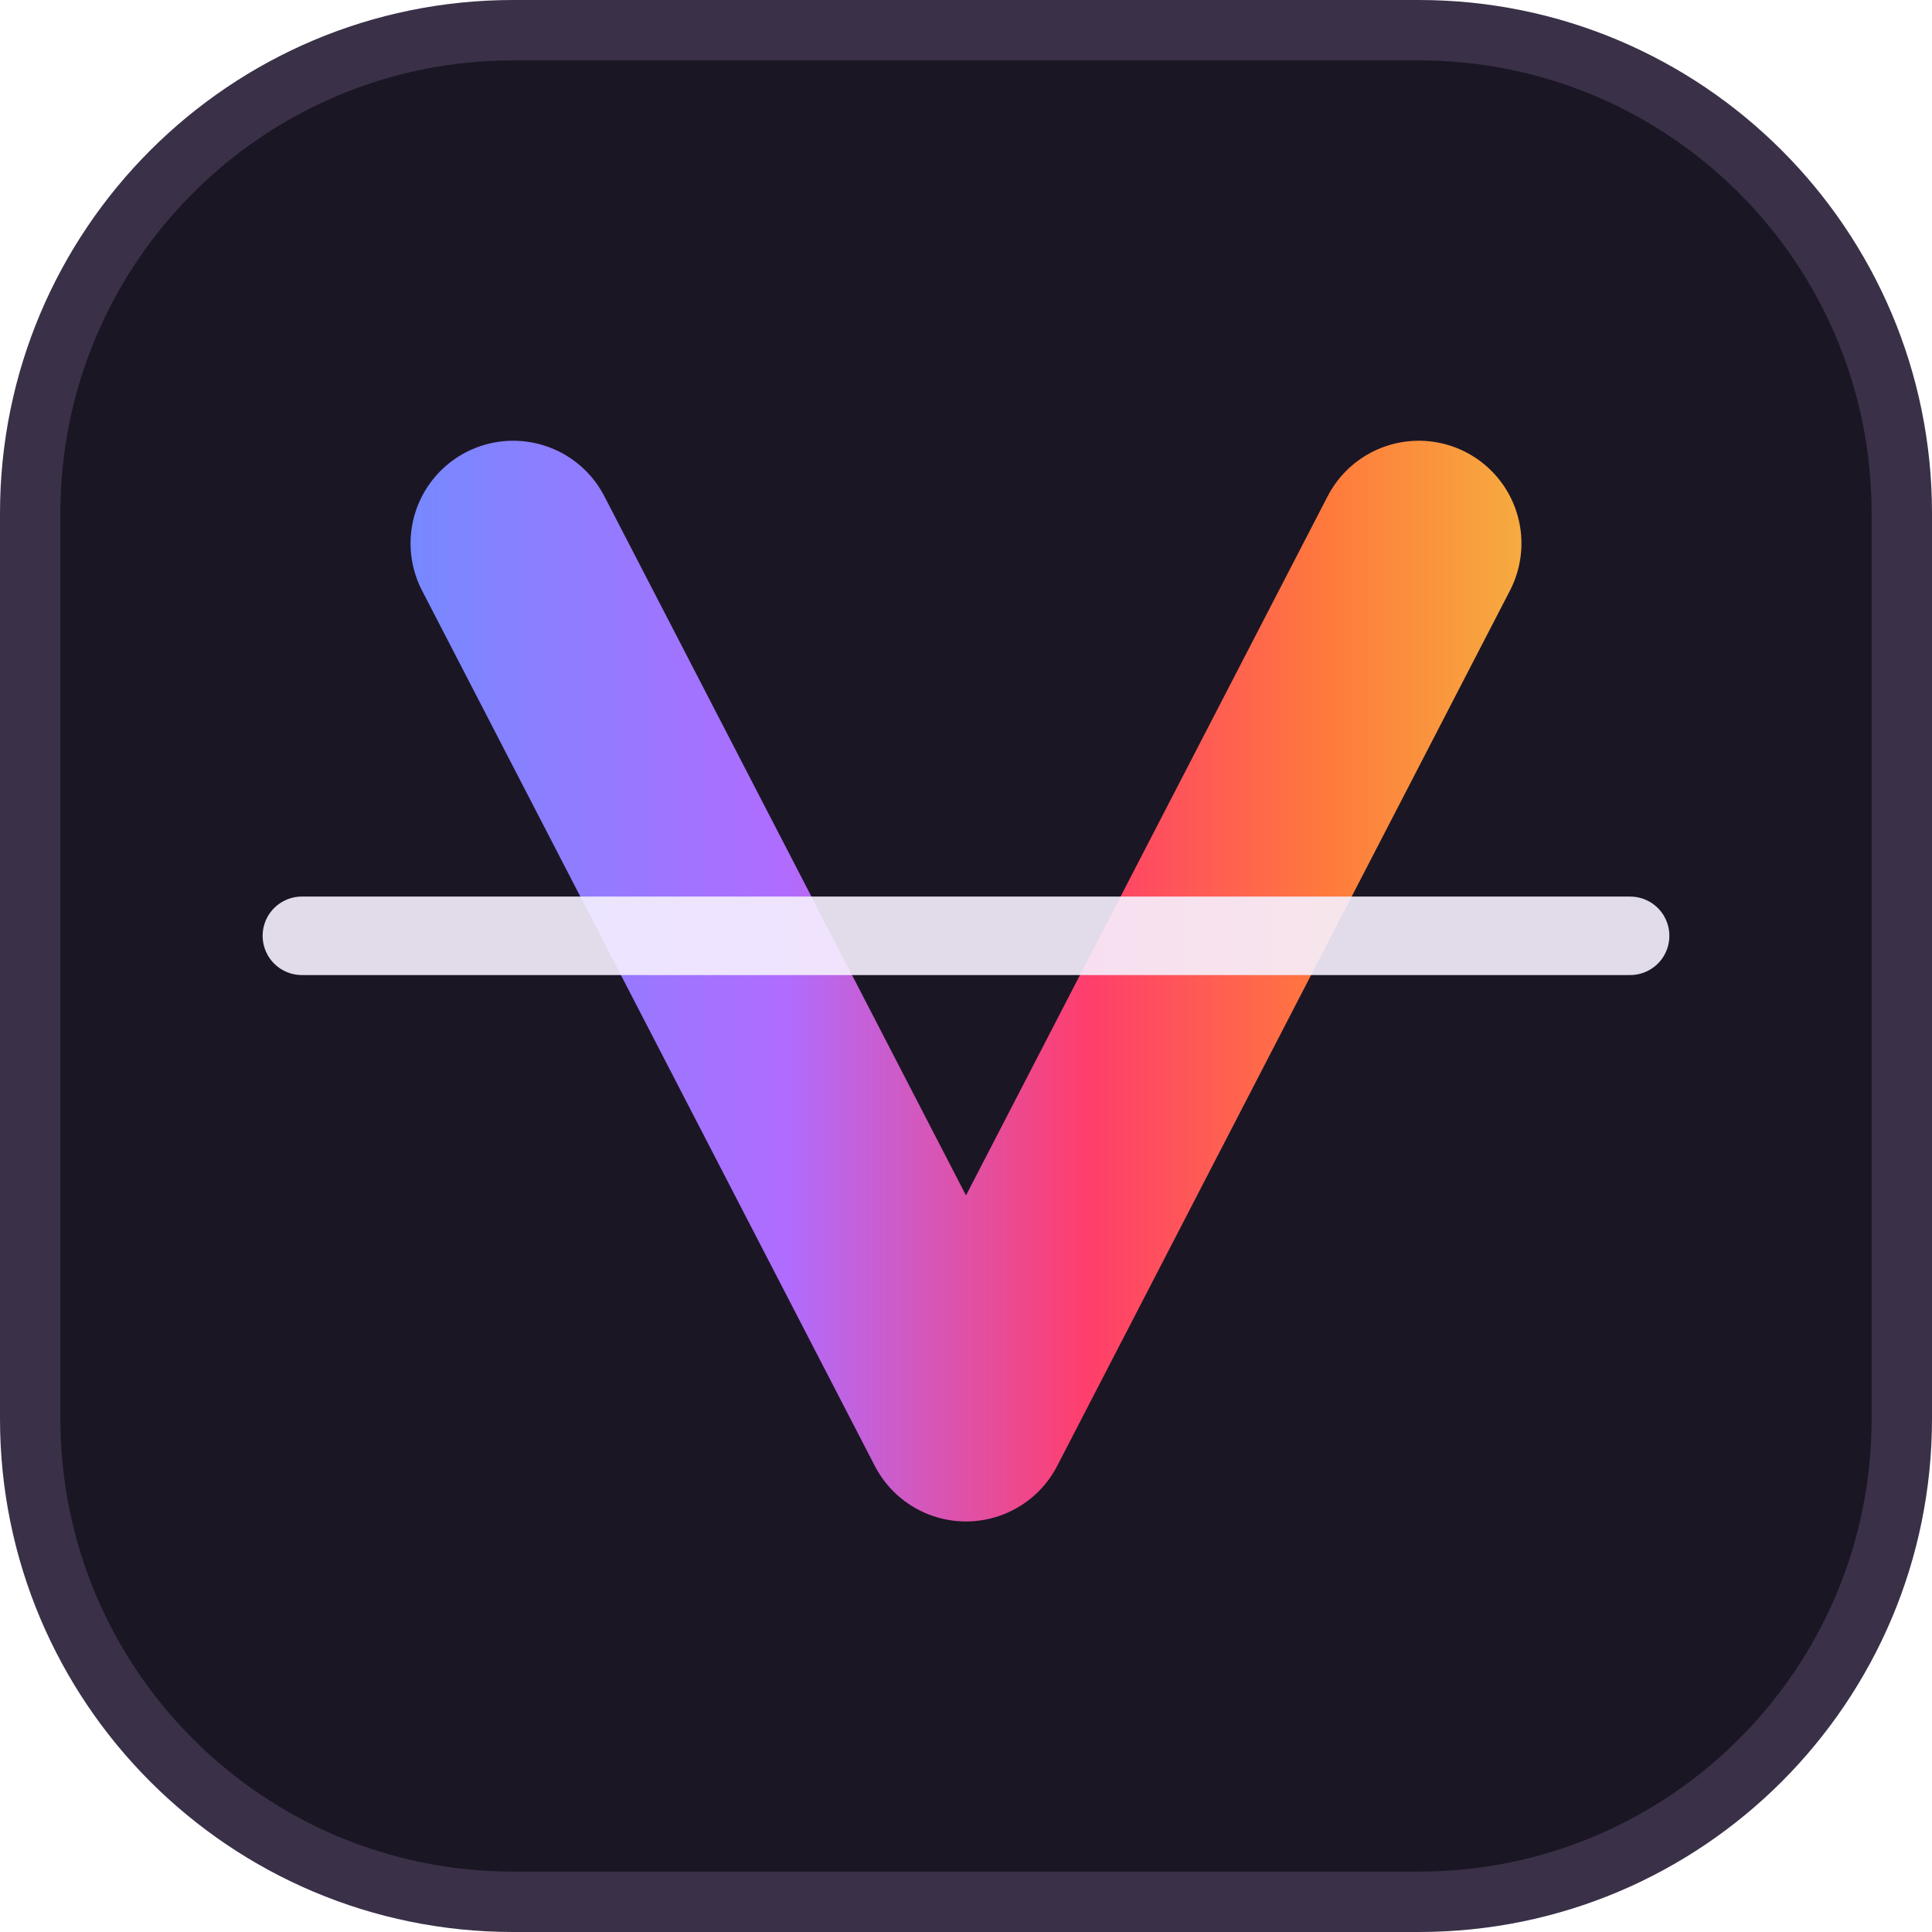
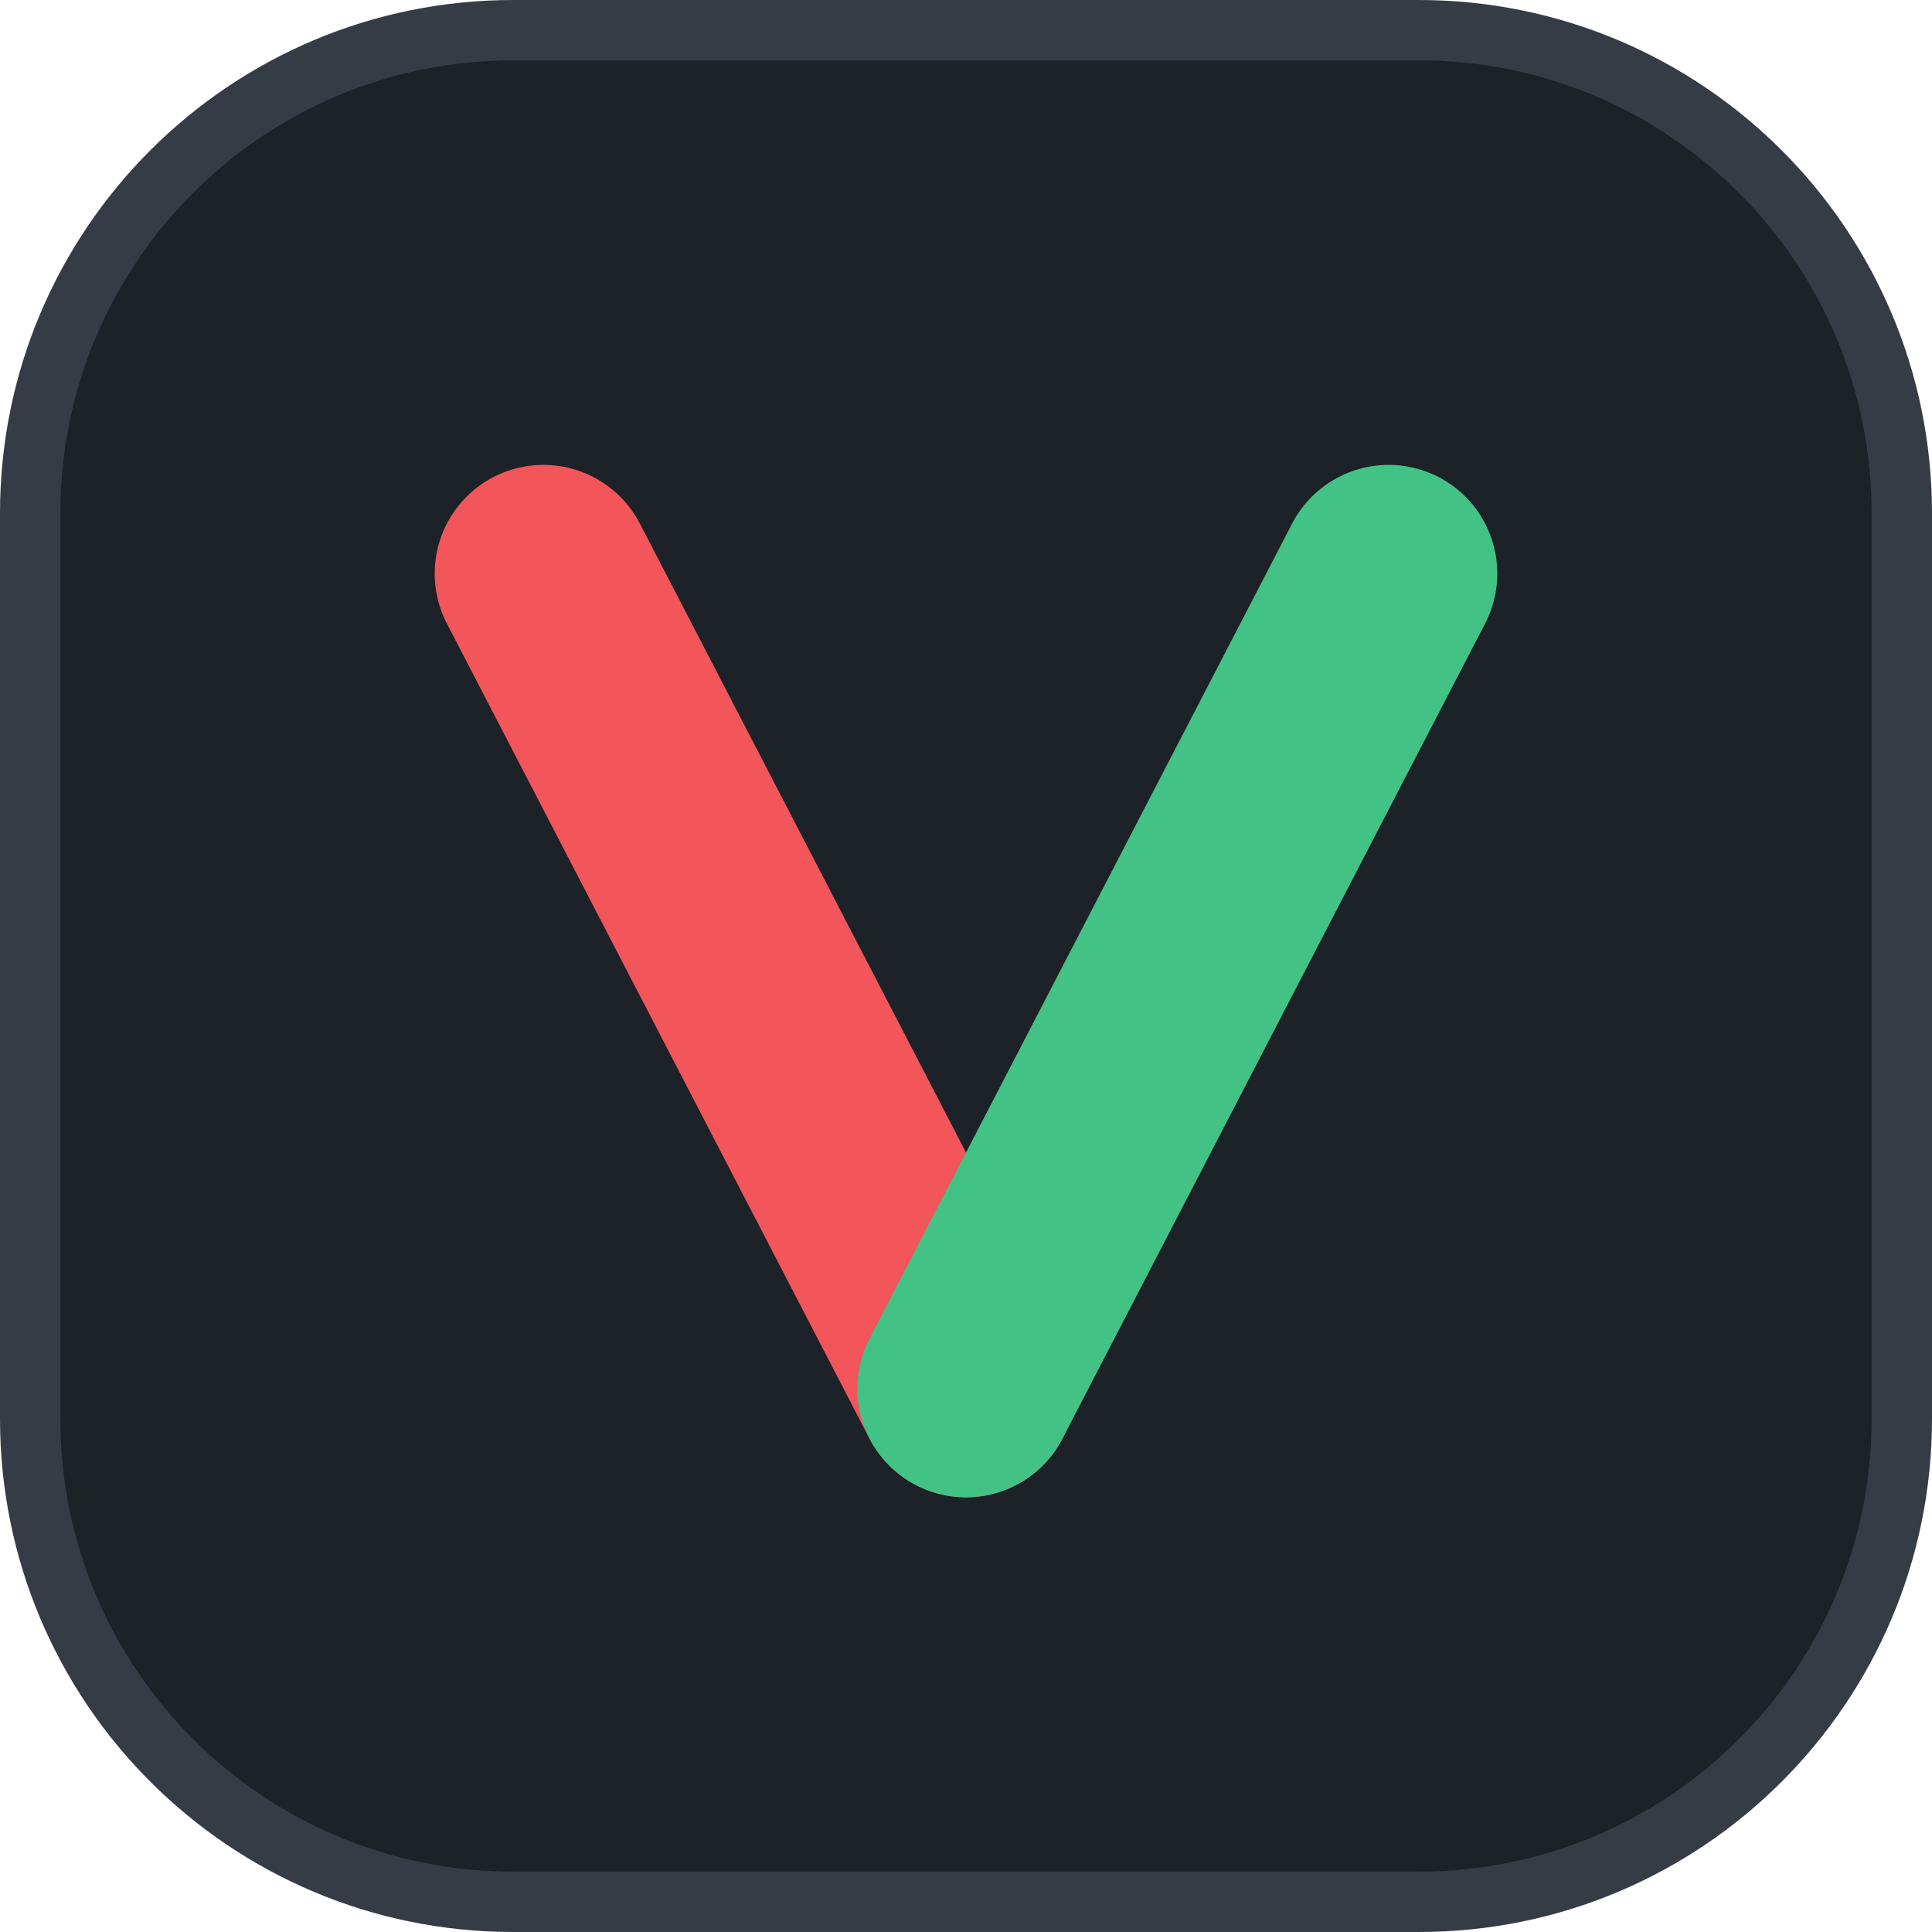
<svg xmlns="http://www.w3.org/2000/svg" viewBox="0 0 32 32">
-   <defs>
-     <linearGradient id="h" x1="6" y1="0" x2="26" y2="0" gradientUnits="userSpaceOnUse">
-       <stop offset="0" stop-color="#6f8cff" />
-       <stop offset=".35" stop-color="#b06cff" />
-       <stop offset=".6" stop-color="#ff3e6c" />
-       <stop offset=".8" stop-color="#ff7a3c" />
-       <stop offset="1" stop-color="#f4b740" />
-     </linearGradient>
-   </defs>
-   <rect x=".5" y=".5" width="31" height="31" rx="8" fill="#1b1624" stroke="#3a3148" />
-   <path d="M8.5 9 16 23.5 23.5 9" fill="none" stroke="url(#h)" stroke-width="3.4" stroke-linecap="round" stroke-linejoin="round" />
-   <path d="M5 15.5h22" stroke="#f6f1ff" stroke-width="1.3" stroke-linecap="round" opacity=".9" />
+   <rect x=".5" y=".5" width="31" height="31" rx="8" fill="#1d2128" stroke="#363c46" />
+   <path d="M9 9.5 16 23" stroke="#f2555a" stroke-width="3.6" stroke-linecap="round" />
+   <path d="M16 23 23 9.5" stroke="#43c286" stroke-width="3.6" stroke-linecap="round" />
</svg>
